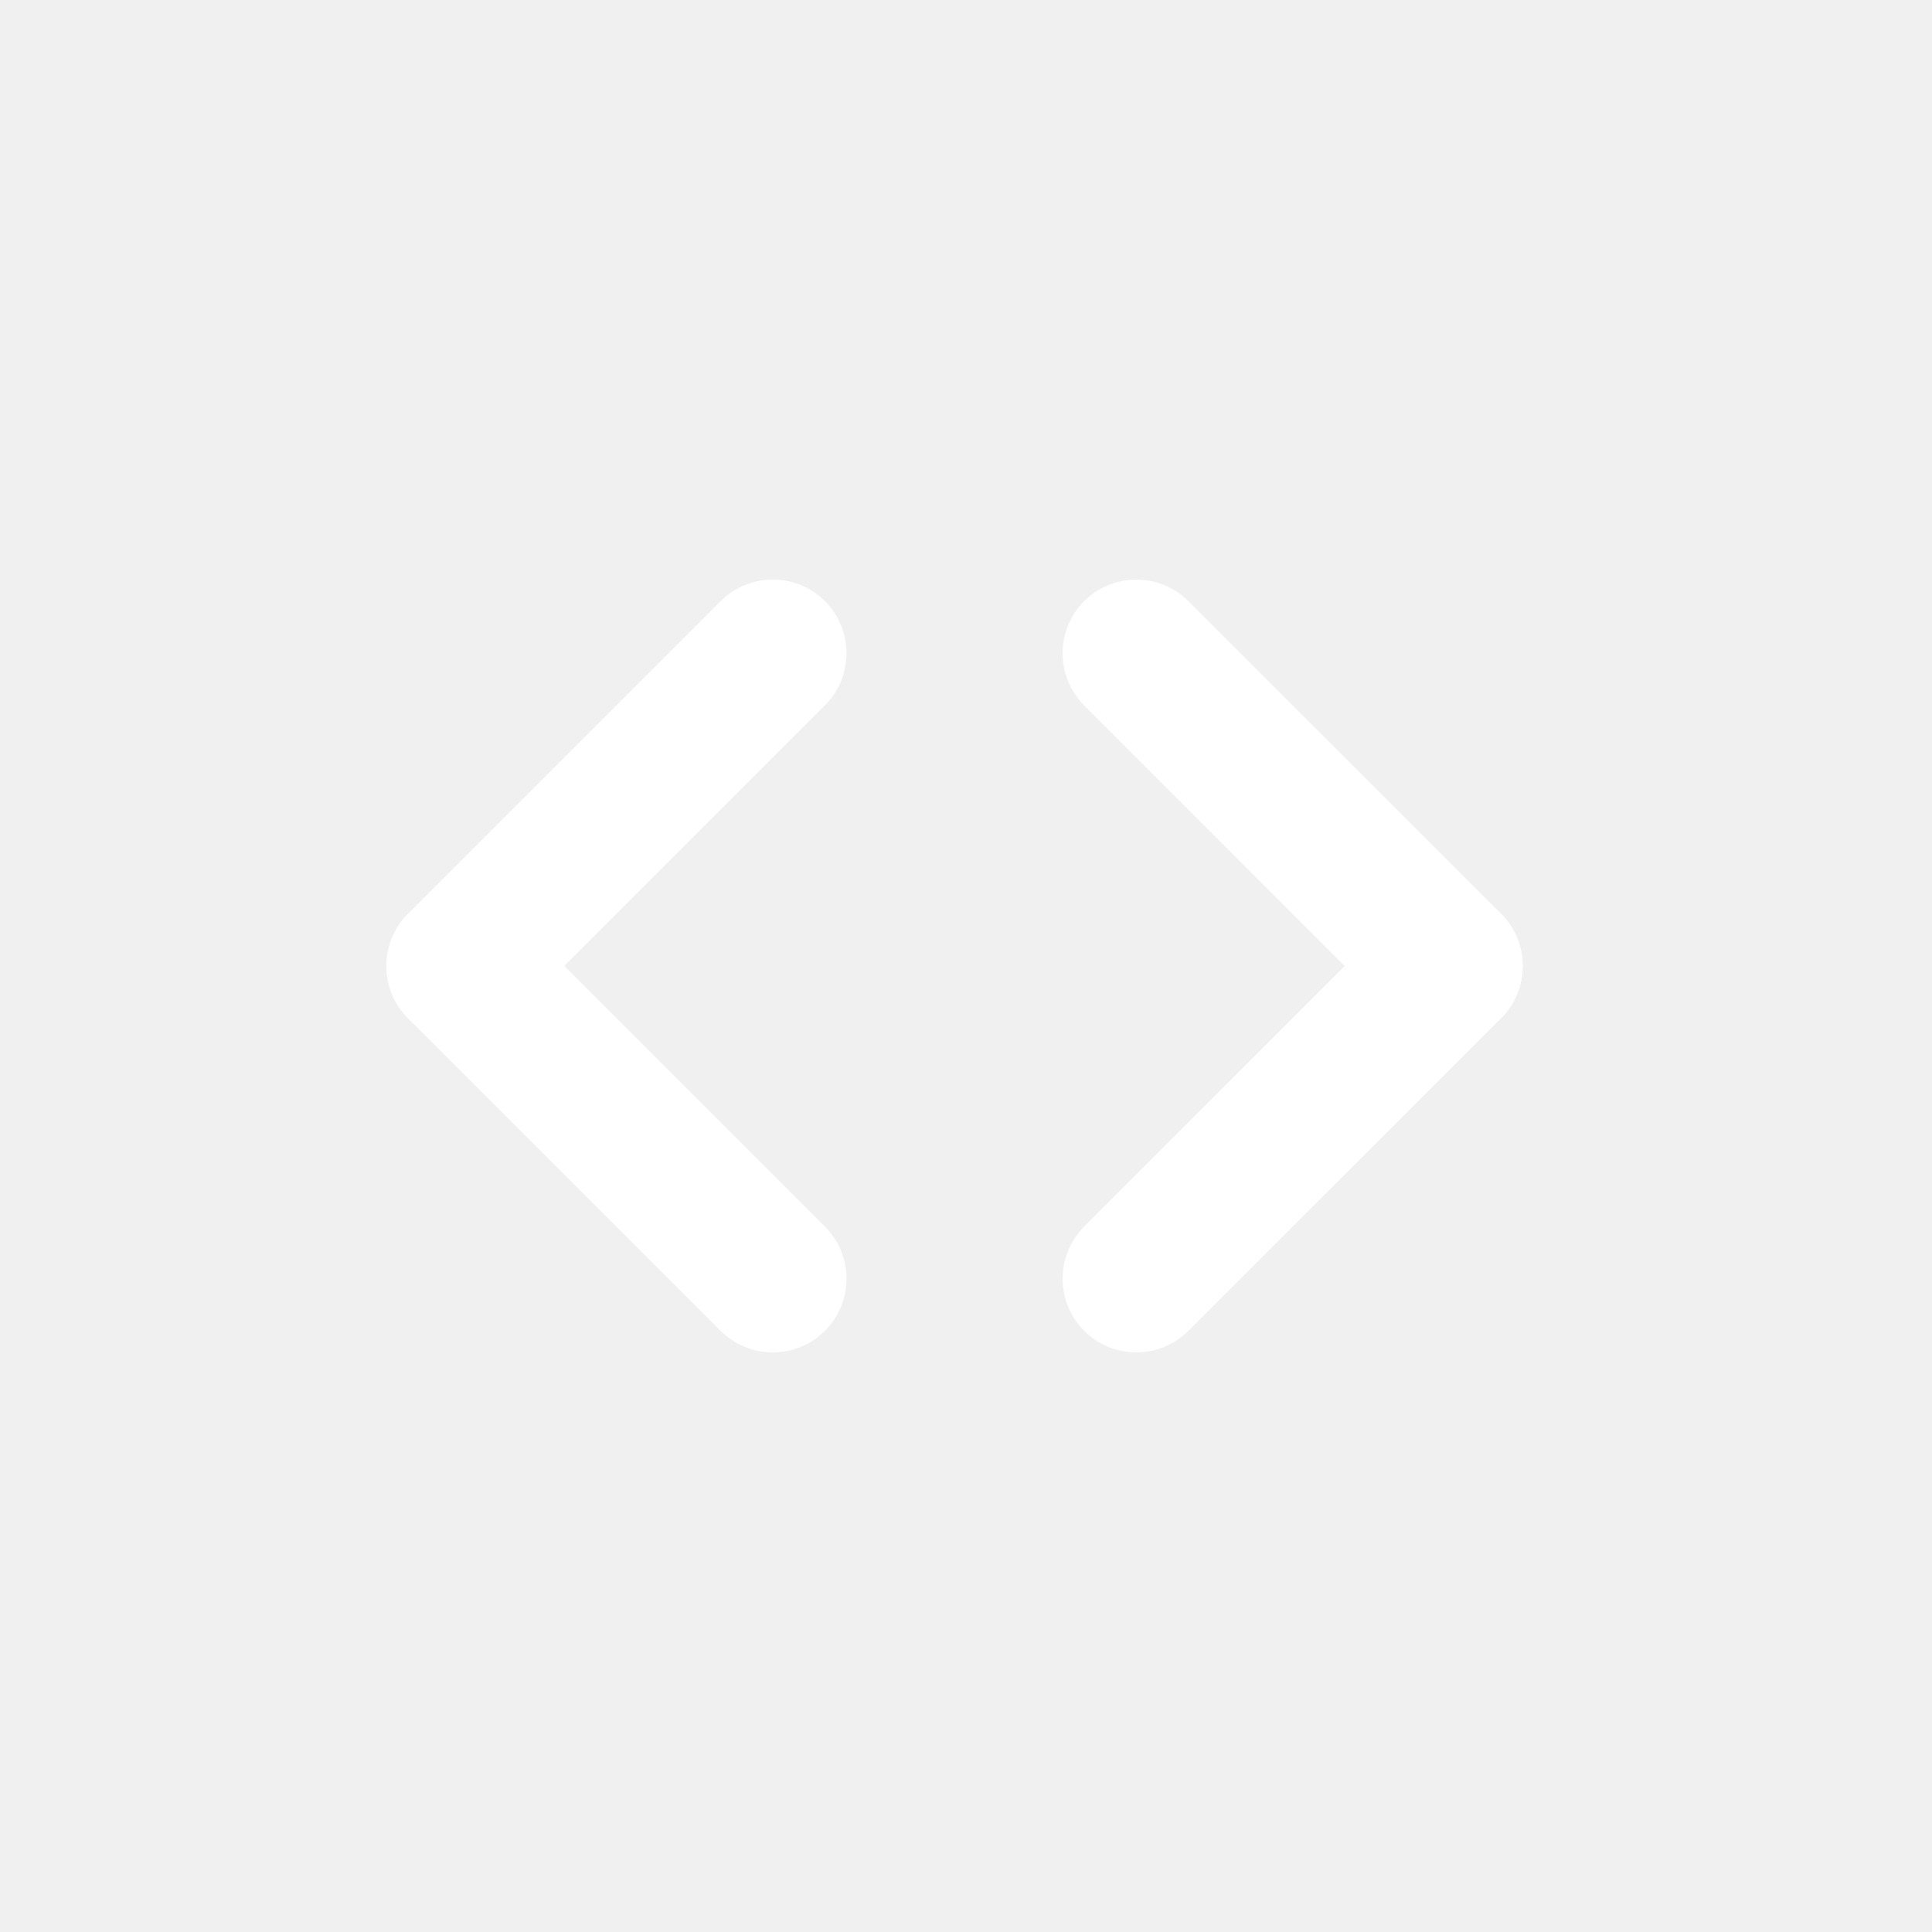
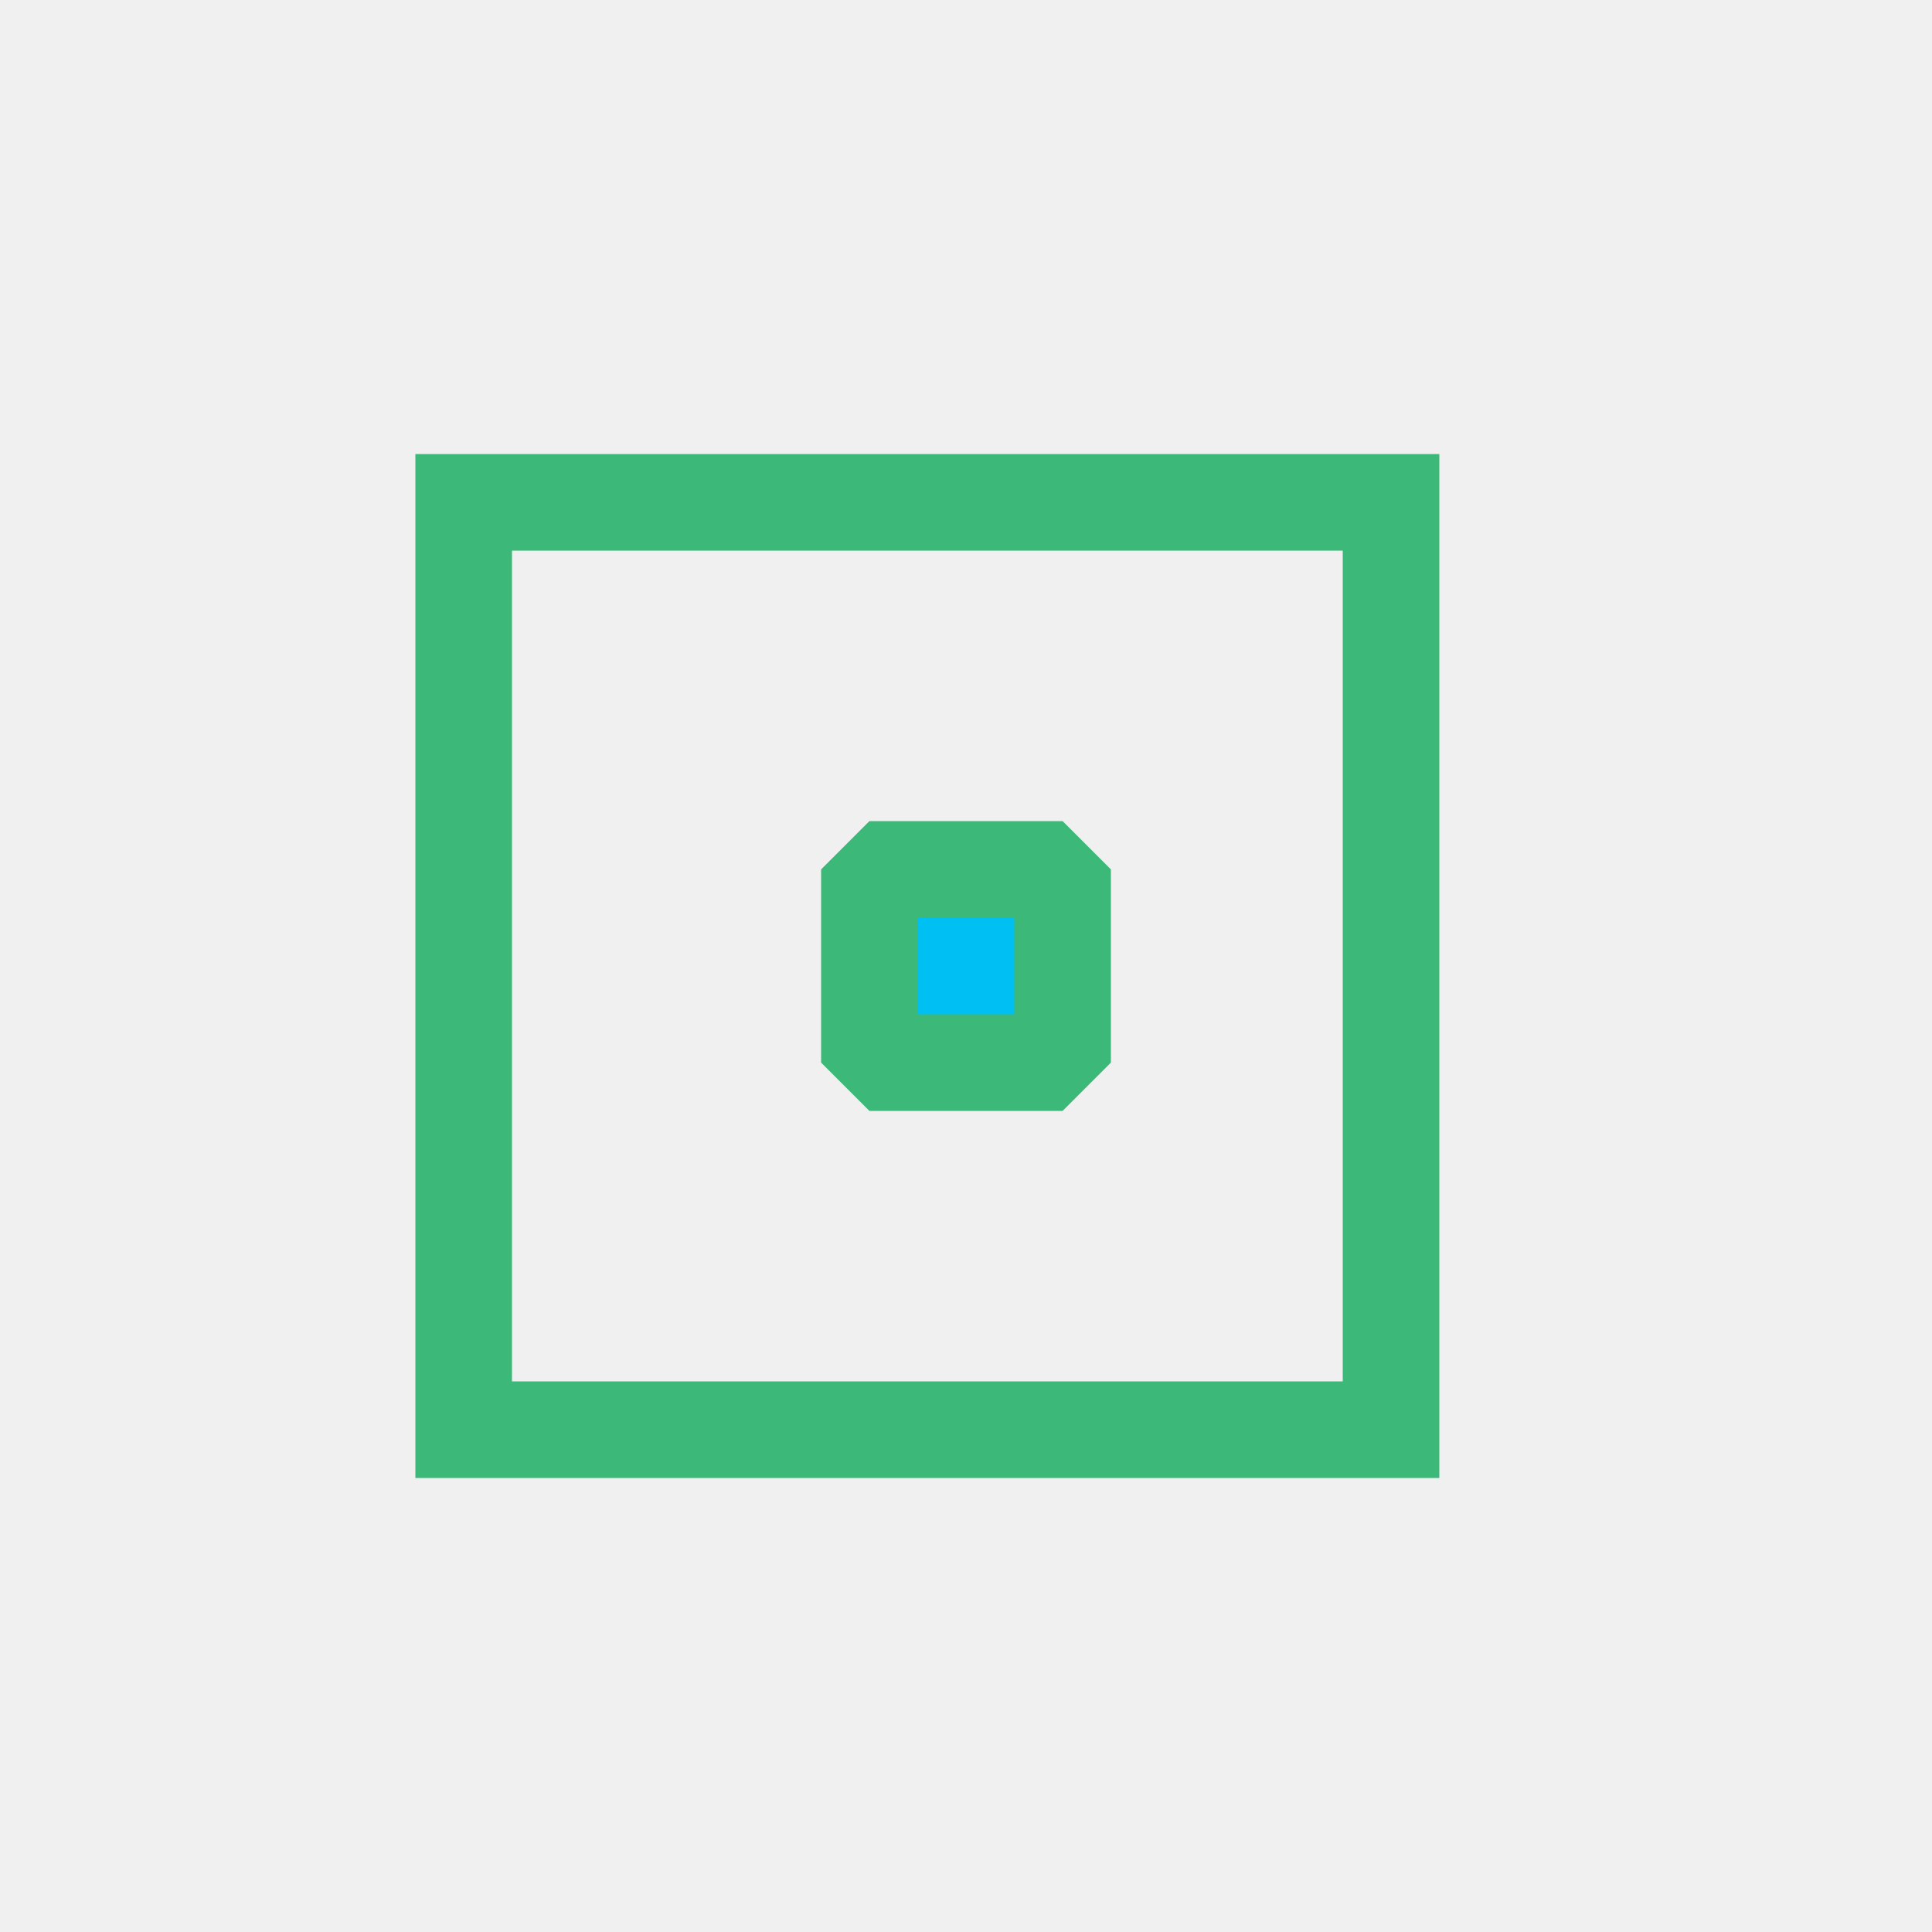
- <svg xmlns="http://www.w3.org/2000/svg" style="isolation:isolate" viewBox="0 0 20 20" width="20" height="20">
+ <svg xmlns="http://www.w3.org/2000/svg" preserveAspectRatio="xMidYMid" width="20" height="20" viewBox="0 0 20 20">
  <defs>
-     <clipPath id="_clipPath_3jH7y6olTCeKlRA1bamA3GjjkGyxVrsD">
-       <rect width="20" height="20" />
-     </clipPath>
+     <style>
+       .cls-1, .cls-2 {
+         stroke: #3cb878;
+       }
+ 
+       .cls-1 {
+         stroke-linecap: round;
+         stroke-dasharray: 0,0;
+         fill: none;
+         fill-rule: evenodd;
+       }
+ 
+       .cls-2 {
+         fill: #00bff3;
+         stroke-linecap: square;
+         stroke-linejoin: bevel;
+       }
+     </style>
  </defs>
-   <g clip-path="url(#_clipPath_3jH7y6olTCeKlRA1bamA3GjjkGyxVrsD)">
-     <rect width="20" height="20" style="fill:rgb(45,45,45,0)" />
-     <g style="isolation:isolate" id="Layer 0">
-       <path d="M 15.54 10.54 L 15.54 10.54 C 15.242 10.837 14.758 10.837 14.46 10.54 L 11.223 7.302 C 10.926 7.005 10.926 6.521 11.223 6.223 L 11.223 6.223 C 11.521 5.926 12.005 5.926 12.302 6.223 L 15.54 9.46 C 15.837 9.758 15.837 10.242 15.54 10.54 Z" style="stroke:none;fill:#FFFFFF;stroke-miterlimit:10;" />
-       <path d="M 4.223 9.46 L 4.223 9.46 C 4.521 9.163 5.005 9.163 5.302 9.46 L 8.54 12.698 C 8.837 12.995 8.837 13.479 8.54 13.777 L 8.54 13.777 C 8.242 14.074 7.758 14.074 7.46 13.777 L 4.223 10.54 C 3.926 10.242 3.926 9.758 4.223 9.46 Z" style="stroke:none;fill:#FFFFFF;stroke-miterlimit:10;" />
-       <path d="M 15.54 9.46 L 15.54 9.46 C 15.837 9.758 15.837 10.242 15.54 10.54 L 12.302 13.777 C 12.005 14.074 11.521 14.074 11.223 13.777 L 11.223 13.777 C 10.926 13.479 10.926 12.995 11.223 12.698 L 14.46 9.46 C 14.758 9.163 15.242 9.163 15.54 9.46 Z" style="stroke:none;fill:#FFFFFF;stroke-miterlimit:10;" />
-       <path d="M 4.223 10.54 L 4.223 10.54 C 3.926 10.242 3.926 9.758 4.223 9.46 L 7.46 6.223 C 7.758 5.926 8.242 5.926 8.54 6.223 L 8.54 6.223 C 8.837 6.521 8.837 7.005 8.54 7.302 L 5.302 10.54 C 5.005 10.837 4.521 10.837 4.223 10.54 Z" style="stroke:none;fill:#FFFFFF;stroke-miterlimit:10;" />
-     </g>
-   </g>
+   <path d="M4.800,5.200 L14.400,5.200 L14.400,14.800 L4.800,14.800 L4.800,5.200 Z" class="cls-1" />
+   <rect x="9" y="9" width="2" height="2" class="cls-2" />
</svg>
